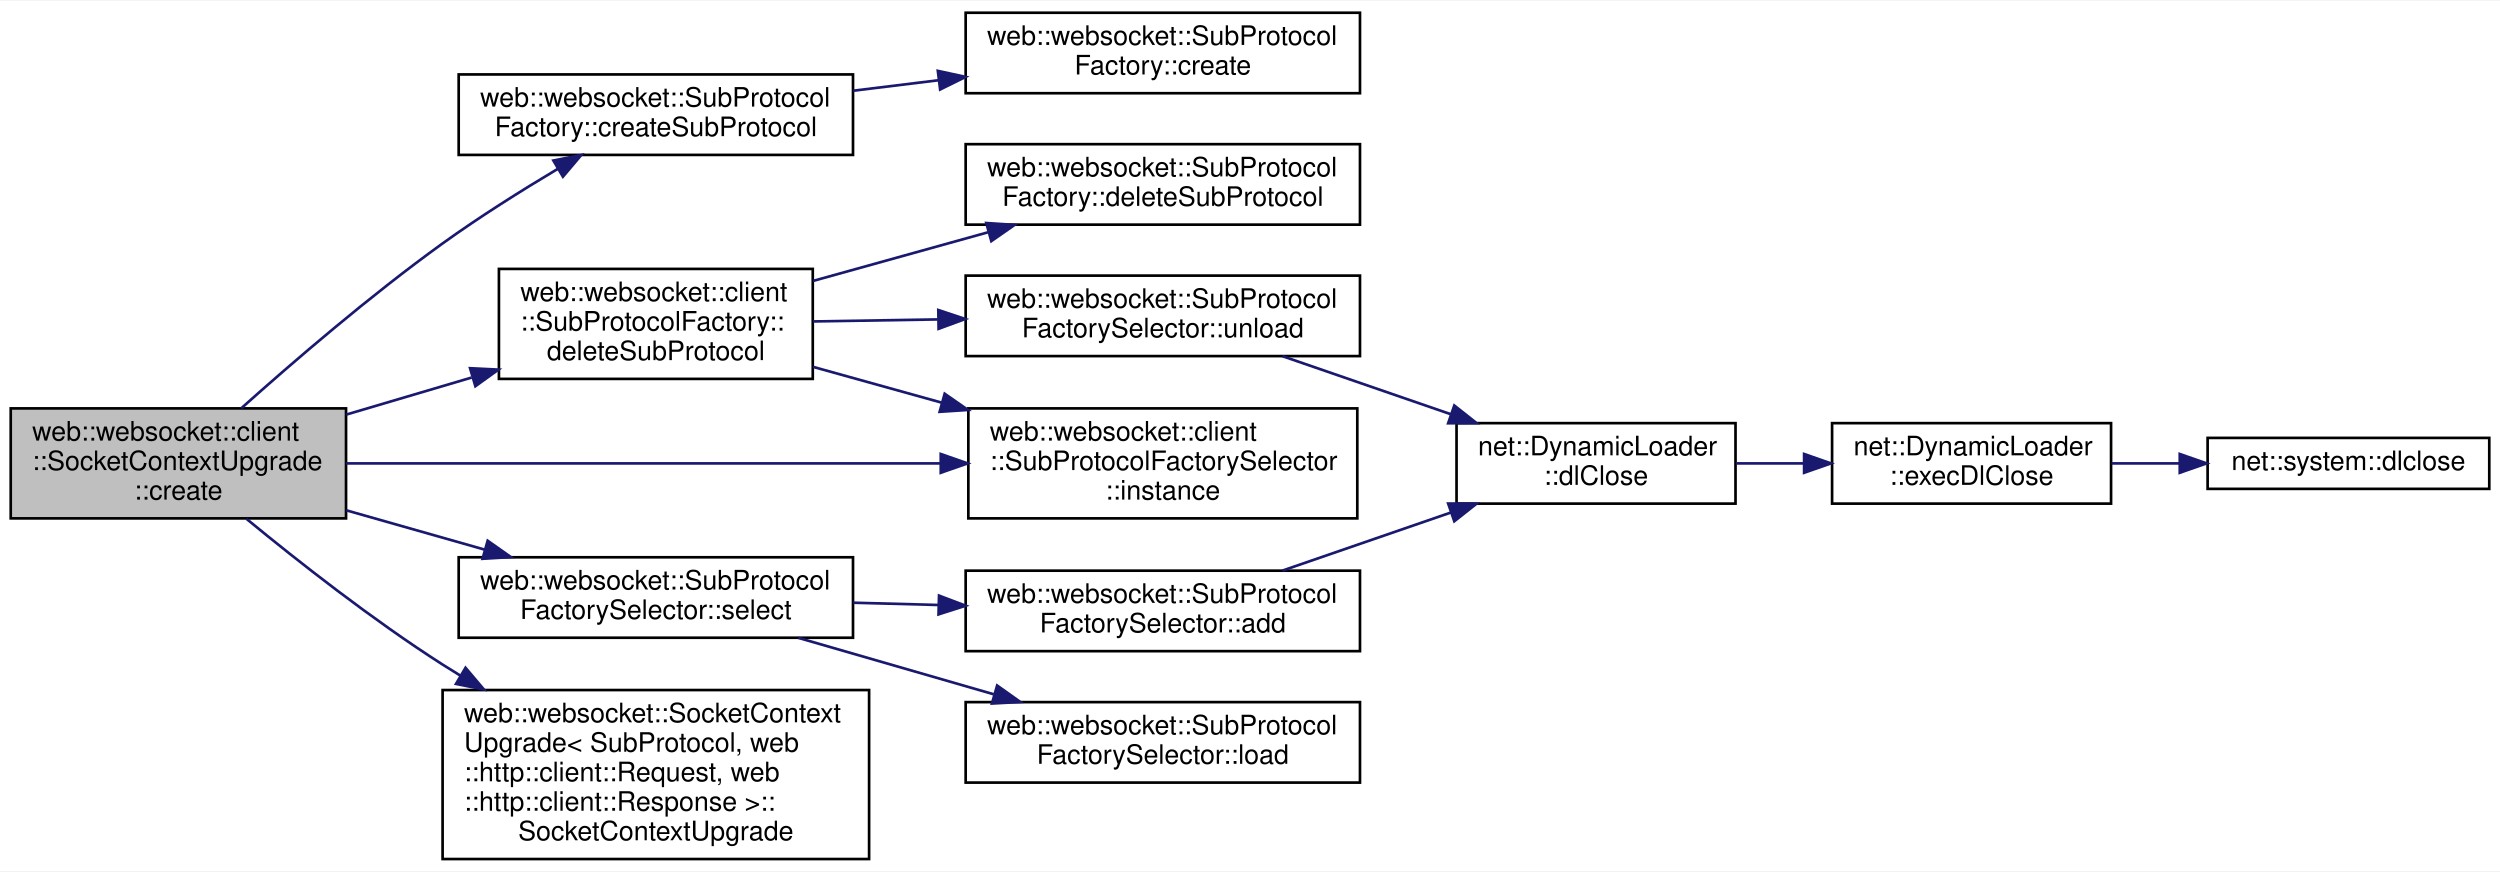
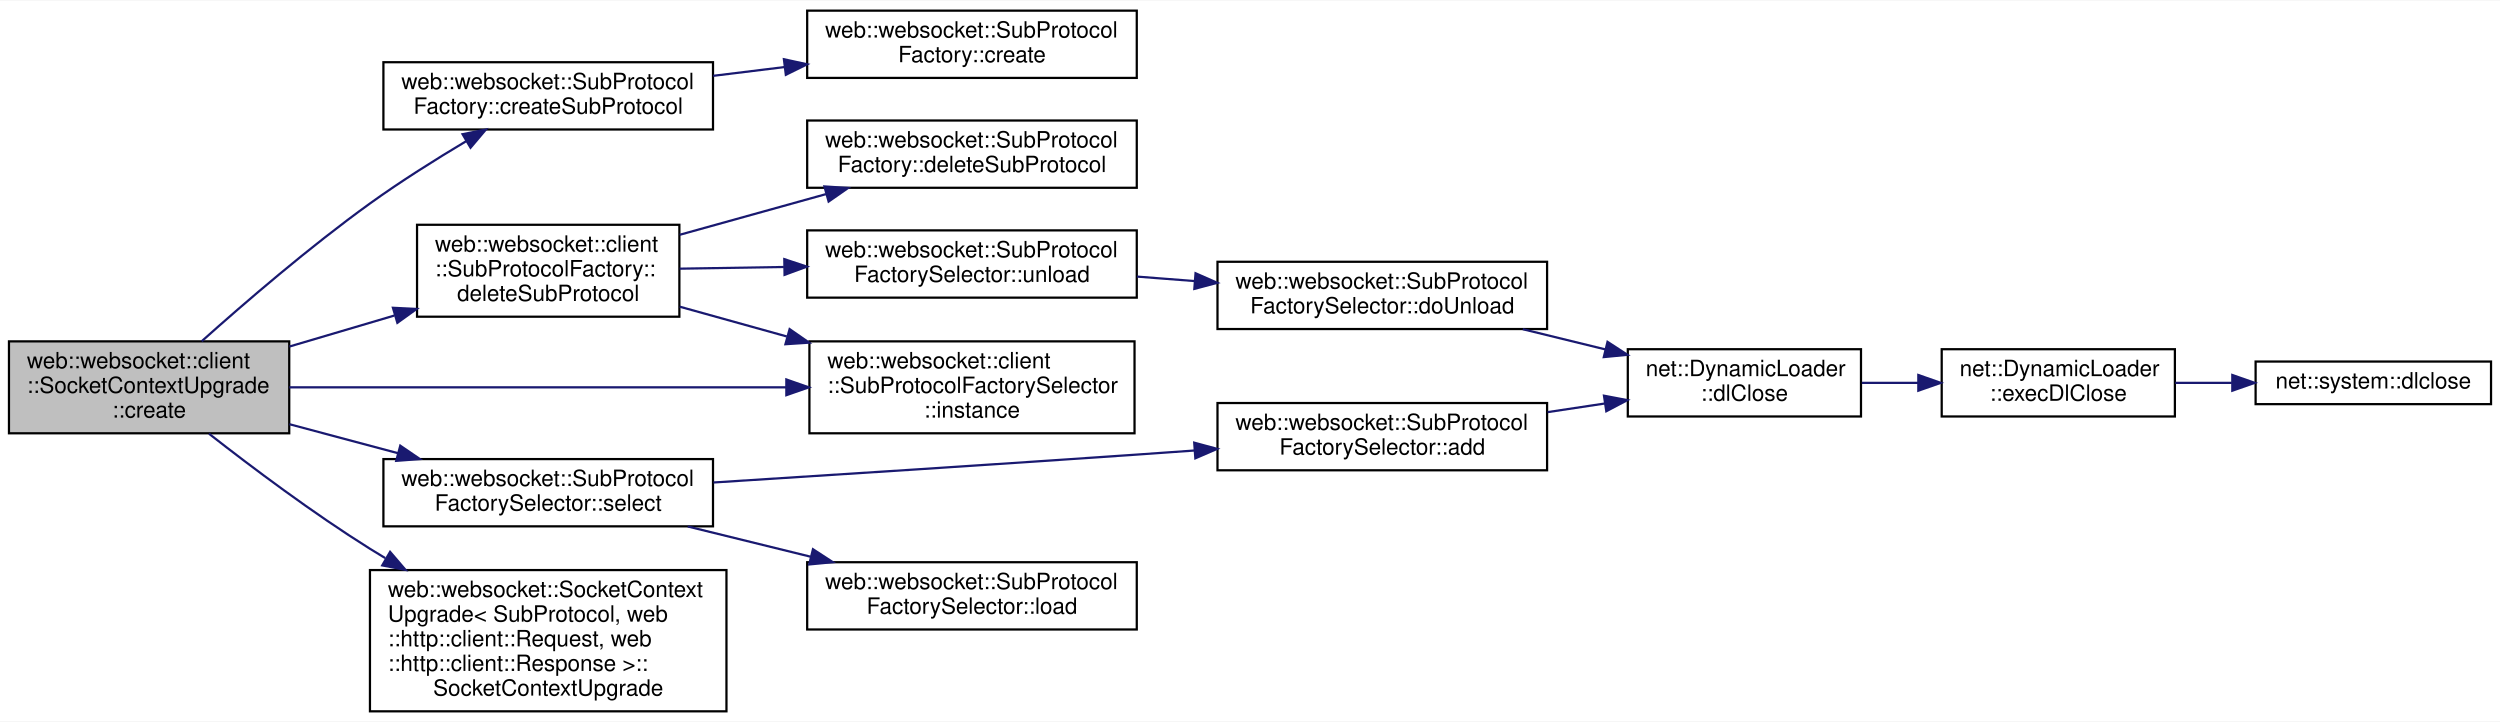
- <svg xmlns="http://www.w3.org/2000/svg" xmlns:xlink="http://www.w3.org/1999/xlink" width="932pt" height="325pt" viewBox="0.00 0.00 932.00 324.50">
-   <g id="graph0" class="graph" transform="scale(1 1) rotate(0) translate(4 320.5)">
-     <polygon fill="white" stroke="transparent" points="-4,4 -4,-320.5 928,-320.5 928,4 -4,4" />
+ <svg xmlns="http://www.w3.org/2000/svg" xmlns:xlink="http://www.w3.org/1999/xlink" width="1115pt" height="322pt" viewBox="0.00 0.00 1115.00 321.50">
+   <g id="graph0" class="graph" transform="scale(1 1) rotate(0) translate(4 317.5)">
+     <polygon fill="white" stroke="transparent" points="-4,4 -4,-317.5 1111,-317.5 1111,4 -4,4" />
    <g id="node1" class="node">
      <g id="a_node1">
        <a xlink:title=" ">
-           <polygon fill="#bfbfbf" stroke="black" points="0,-127.5 0,-168.5 125,-168.5 125,-127.5 0,-127.5" />
-           <text text-anchor="start" x="8" y="-156.5" font-family="Helvetica,sans-Serif" font-size="10.00">web::websocket::client</text>
-           <text text-anchor="start" x="8" y="-145.5" font-family="Helvetica,sans-Serif" font-size="10.00">::SocketContextUpgrade</text>
-           <text text-anchor="middle" x="62.5" y="-134.5" font-family="Helvetica,sans-Serif" font-size="10.00">::create</text>
+           <polygon fill="#bfbfbf" stroke="black" points="0,-124.5 0,-165.5 125,-165.5 125,-124.5 0,-124.5" />
+           <text text-anchor="start" x="8" y="-153.5" font-family="Helvetica,sans-Serif" font-size="10.00">web::websocket::client</text>
+           <text text-anchor="start" x="8" y="-142.5" font-family="Helvetica,sans-Serif" font-size="10.00">::SocketContextUpgrade</text>
+           <text text-anchor="middle" x="62.5" y="-131.5" font-family="Helvetica,sans-Serif" font-size="10.00">::create</text>
        </a>
      </g>
    </g>
    <g id="node2" class="node">
      <g id="a_node2">
-         <a xlink:href="classweb_1_1websocket_1_1_sub_protocol_factory.html#a9d5db0f8fb69dfc1a70ecaa5ecad1cb4" target="_top" xlink:title=" ">
-           <polygon fill="white" stroke="black" points="167,-263 167,-293 314,-293 314,-263 167,-263" />
-           <text text-anchor="start" x="175" y="-281" font-family="Helvetica,sans-Serif" font-size="10.00">web::websocket::SubProtocol</text>
-           <text text-anchor="middle" x="240.5" y="-270" font-family="Helvetica,sans-Serif" font-size="10.00">Factory::createSubProtocol</text>
+         <a xlink:href="classweb_1_1websocket_1_1_sub_protocol_factory.html#a79647e7643e038c501951f1681a315a3" target="_top" xlink:title=" ">
+           <polygon fill="white" stroke="black" points="167,-260 167,-290 314,-290 314,-260 167,-260" />
+           <text text-anchor="start" x="175" y="-278" font-family="Helvetica,sans-Serif" font-size="10.00">web::websocket::SubProtocol</text>
+           <text text-anchor="middle" x="240.5" y="-267" font-family="Helvetica,sans-Serif" font-size="10.00">Factory::createSubProtocol</text>
        </a>
      </g>
    </g>
    <g id="edge1" class="edge">
-       <path fill="none" stroke="midnightblue" d="M85.96,-168.56C105.23,-185.79 134.08,-210.61 161,-230 174.61,-239.8 190.26,-249.64 203.99,-257.83" />
-       <polygon fill="midnightblue" stroke="midnightblue" points="202.3,-260.9 212.7,-262.96 205.86,-254.87 202.3,-260.9" />
+       <path fill="none" stroke="midnightblue" d="M85.96,-165.56C105.23,-182.79 134.08,-207.61 161,-227 174.61,-236.8 190.26,-246.64 203.99,-254.83" />
+       <polygon fill="midnightblue" stroke="midnightblue" points="202.3,-257.9 212.7,-259.96 205.86,-251.87 202.3,-257.9" />
    </g>
    <g id="node4" class="node">
      <g id="a_node4">
        <a xlink:href="classweb_1_1websocket_1_1client_1_1_sub_protocol_factory.html#abf50324ce158763cd920304df5f3716c" target="_top" xlink:title=" ">
-           <polygon fill="white" stroke="black" points="182,-179.5 182,-220.5 299,-220.5 299,-179.5 182,-179.5" />
-           <text text-anchor="start" x="190" y="-208.5" font-family="Helvetica,sans-Serif" font-size="10.00">web::websocket::client</text>
-           <text text-anchor="start" x="190" y="-197.5" font-family="Helvetica,sans-Serif" font-size="10.00">::SubProtocolFactory::</text>
-           <text text-anchor="middle" x="240.5" y="-186.5" font-family="Helvetica,sans-Serif" font-size="10.00">deleteSubProtocol</text>
+           <polygon fill="white" stroke="black" points="182,-176.5 182,-217.5 299,-217.5 299,-176.5 182,-176.5" />
+           <text text-anchor="start" x="190" y="-205.5" font-family="Helvetica,sans-Serif" font-size="10.00">web::websocket::client</text>
+           <text text-anchor="start" x="190" y="-194.5" font-family="Helvetica,sans-Serif" font-size="10.00">::SubProtocolFactory::</text>
+           <text text-anchor="middle" x="240.5" y="-183.5" font-family="Helvetica,sans-Serif" font-size="10.00">deleteSubProtocol</text>
        </a>
      </g>
    </g>
    <g id="edge3" class="edge">
-       <path fill="none" stroke="midnightblue" d="M125.06,-166.19C140.18,-170.66 156.45,-175.46 171.85,-180.01" />
-       <polygon fill="midnightblue" stroke="midnightblue" points="171.24,-183.48 181.82,-182.96 173.22,-176.77 171.24,-183.48" />
+       <path fill="none" stroke="midnightblue" d="M125.06,-163.19C140.18,-167.66 156.45,-172.46 171.85,-177.01" />
+       <polygon fill="midnightblue" stroke="midnightblue" points="171.24,-180.48 181.82,-179.96 173.22,-173.77 171.24,-180.48" />
    </g>
    <g id="node6" class="node">
      <g id="a_node6">
        <a xlink:href="classweb_1_1websocket_1_1client_1_1_sub_protocol_factory_selector.html#ad8fb3cbccd230e0c0110b4465000aaa1" target="_top" xlink:title=" ">
-           <polygon fill="white" stroke="black" points="357,-127.5 357,-168.5 502,-168.5 502,-127.5 357,-127.5" />
-           <text text-anchor="start" x="365" y="-156.5" font-family="Helvetica,sans-Serif" font-size="10.00">web::websocket::client</text>
-           <text text-anchor="start" x="365" y="-145.5" font-family="Helvetica,sans-Serif" font-size="10.00">::SubProtocolFactorySelector</text>
-           <text text-anchor="middle" x="429.5" y="-134.5" font-family="Helvetica,sans-Serif" font-size="10.00">::instance</text>
-         </a>
-       </g>
-     </g>
-     <g id="edge10" class="edge">
-       <path fill="none" stroke="midnightblue" d="M125,-148C185.88,-148 279.44,-148 346.58,-148" />
-       <polygon fill="midnightblue" stroke="midnightblue" points="346.71,-151.5 356.71,-148 346.71,-144.5 346.71,-151.5" />
-     </g>
-     <g id="node11" class="node">
-       <g id="a_node11">
+           <polygon fill="white" stroke="black" points="357,-124.5 357,-165.5 502,-165.5 502,-124.5 357,-124.5" />
+           <text text-anchor="start" x="365" y="-153.5" font-family="Helvetica,sans-Serif" font-size="10.00">web::websocket::client</text>
+           <text text-anchor="start" x="365" y="-142.5" font-family="Helvetica,sans-Serif" font-size="10.00">::SubProtocolFactorySelector</text>
+           <text text-anchor="middle" x="429.5" y="-131.5" font-family="Helvetica,sans-Serif" font-size="10.00">::instance</text>
+         </a>
+       </g>
+     </g>
+     <g id="edge11" class="edge">
+       <path fill="none" stroke="midnightblue" d="M125,-145C185.88,-145 279.44,-145 346.58,-145" />
+       <polygon fill="midnightblue" stroke="midnightblue" points="346.71,-148.5 356.71,-145 346.71,-141.5 346.71,-148.5" />
+     </g>
+     <g id="node12" class="node">
+       <g id="a_node12">
        <a xlink:href="classweb_1_1websocket_1_1_sub_protocol_factory_selector.html#a128338657a57f6a94a910e95daf91e27" target="_top" xlink:title=" ">
          <polygon fill="white" stroke="black" points="167,-83 167,-113 314,-113 314,-83 167,-83" />
          <text text-anchor="start" x="175" y="-101" font-family="Helvetica,sans-Serif" font-size="10.00">web::websocket::SubProtocol</text>
          <text text-anchor="middle" x="240.5" y="-90" font-family="Helvetica,sans-Serif" font-size="10.00">FactorySelector::select</text>
        </a>
      </g>
    </g>
-     <g id="edge11" class="edge">
-       <path fill="none" stroke="midnightblue" d="M125.06,-130.51C141.79,-125.76 159.94,-120.6 176.74,-115.83" />
-       <polygon fill="midnightblue" stroke="midnightblue" points="177.8,-119.17 186.46,-113.07 175.89,-112.43 177.8,-119.17" />
-     </g>
-     <g id="node14" class="node">
-       <g id="a_node14">
+     <g id="edge12" class="edge">
+       <path fill="none" stroke="midnightblue" d="M125.06,-128.56C140.74,-124.37 157.65,-119.86 173.54,-115.61" />
+       <polygon fill="midnightblue" stroke="midnightblue" points="174.52,-118.98 183.28,-113.01 172.71,-112.21 174.52,-118.98" />
+     </g>
+     <g id="node15" class="node">
+       <g id="a_node15">
        <a xlink:href="classweb_1_1websocket_1_1_socket_context_upgrade.html#aa630fad44c5a7187a230ef617ec35725" target="_top" xlink:title=" ">
          <polygon fill="white" stroke="black" points="161,-0.5 161,-63.5 320,-63.5 320,-0.5 161,-0.5" />
          <text text-anchor="start" x="169" y="-51.5" font-family="Helvetica,sans-Serif" font-size="10.00">web::websocket::SocketContext</text>
          <text text-anchor="start" x="169" y="-40.5" font-family="Helvetica,sans-Serif" font-size="10.00">Upgrade&lt; SubProtocol, web</text>
          <text text-anchor="start" x="169" y="-29.5" font-family="Helvetica,sans-Serif" font-size="10.00">::http::client::Request, web</text>
          <text text-anchor="start" x="169" y="-18.5" font-family="Helvetica,sans-Serif" font-size="10.00">::http::client::Response &gt;::</text>
          <text text-anchor="middle" x="240.5" y="-7.5" font-family="Helvetica,sans-Serif" font-size="10.00">SocketContextUpgrade</text>
        </a>
      </g>
    </g>
-     <g id="edge15" class="edge">
-       <path fill="none" stroke="midnightblue" d="M87.88,-127.33C107.09,-111.52 134.9,-89.67 161,-73 163.15,-71.62 165.36,-70.25 167.6,-68.89" />
-       <polygon fill="midnightblue" stroke="midnightblue" points="169.55,-71.81 176.39,-63.72 165.99,-65.78 169.55,-71.81" />
+     <g id="edge16" class="edge">
+       <path fill="none" stroke="midnightblue" d="M89.21,-124.31C108.44,-109.26 135.66,-88.84 161,-73 163.22,-71.61 165.5,-70.22 167.81,-68.84" />
+       <polygon fill="midnightblue" stroke="midnightblue" points="169.98,-71.63 176.87,-63.58 166.47,-65.58 169.98,-71.63" />
    </g>
    <g id="node3" class="node">
      <g id="a_node3">
        <a xlink:href="classweb_1_1websocket_1_1_sub_protocol_factory.html#a25eee3fc89fca13bbcbf838a999cb90c" target="_top" xlink:title=" ">
-           <polygon fill="white" stroke="black" points="356,-286 356,-316 503,-316 503,-286 356,-286" />
-           <text text-anchor="start" x="364" y="-304" font-family="Helvetica,sans-Serif" font-size="10.00">web::websocket::SubProtocol</text>
-           <text text-anchor="middle" x="429.5" y="-293" font-family="Helvetica,sans-Serif" font-size="10.00">Factory::create</text>
+           <polygon fill="white" stroke="black" points="356,-283 356,-313 503,-313 503,-283 356,-283" />
+           <text text-anchor="start" x="364" y="-301" font-family="Helvetica,sans-Serif" font-size="10.00">web::websocket::SubProtocol</text>
+           <text text-anchor="middle" x="429.5" y="-290" font-family="Helvetica,sans-Serif" font-size="10.00">Factory::create</text>
        </a>
      </g>
    </g>
    <g id="edge2" class="edge">
-       <path fill="none" stroke="midnightblue" d="M314.07,-286.93C324.49,-288.21 335.28,-289.53 345.89,-290.84" />
-       <polygon fill="midnightblue" stroke="midnightblue" points="345.62,-294.33 355.97,-292.08 346.48,-287.39 345.62,-294.33" />
+       <path fill="none" stroke="midnightblue" d="M314.07,-283.93C324.49,-285.21 335.28,-286.53 345.89,-287.84" />
+       <polygon fill="midnightblue" stroke="midnightblue" points="345.62,-291.33 355.97,-289.08 346.48,-284.39 345.62,-291.33" />
    </g>
    <g id="node5" class="node">
      <g id="a_node5">
        <a xlink:href="classweb_1_1websocket_1_1_sub_protocol_factory.html#a4bc79a954ee570afbf07e3eb32590659" target="_top" xlink:title=" ">
-           <polygon fill="white" stroke="black" points="356,-237 356,-267 503,-267 503,-237 356,-237" />
-           <text text-anchor="start" x="364" y="-255" font-family="Helvetica,sans-Serif" font-size="10.00">web::websocket::SubProtocol</text>
-           <text text-anchor="middle" x="429.5" y="-244" font-family="Helvetica,sans-Serif" font-size="10.00">Factory::deleteSubProtocol</text>
+           <polygon fill="white" stroke="black" points="356,-234 356,-264 503,-264 503,-234 356,-234" />
+           <text text-anchor="start" x="364" y="-252" font-family="Helvetica,sans-Serif" font-size="10.00">web::websocket::SubProtocol</text>
+           <text text-anchor="middle" x="429.5" y="-241" font-family="Helvetica,sans-Serif" font-size="10.00">Factory::deleteSubProtocol</text>
        </a>
      </g>
    </g>
    <g id="edge4" class="edge">
-       <path fill="none" stroke="midnightblue" d="M299.13,-216.03C319.79,-221.77 343.2,-228.28 364.38,-234.17" />
-       <polygon fill="midnightblue" stroke="midnightblue" points="363.68,-237.61 374.25,-236.91 365.56,-230.86 363.68,-237.61" />
+       <path fill="none" stroke="midnightblue" d="M299.13,-213.03C319.79,-218.77 343.2,-225.28 364.38,-231.17" />
+       <polygon fill="midnightblue" stroke="midnightblue" points="363.68,-234.61 374.25,-233.91 365.56,-227.86 363.68,-234.61" />
    </g>
    <g id="edge5" class="edge">
-       <path fill="none" stroke="midnightblue" d="M299.13,-183.97C314.24,-179.77 330.82,-175.16 346.92,-170.68" />
-       <polygon fill="midnightblue" stroke="midnightblue" points="348.17,-173.97 356.87,-167.92 346.3,-167.23 348.17,-173.97" />
+       <path fill="none" stroke="midnightblue" d="M299.13,-180.97C314.24,-176.77 330.82,-172.16 346.92,-167.68" />
+       <polygon fill="midnightblue" stroke="midnightblue" points="348.17,-170.97 356.87,-164.92 346.3,-164.23 348.17,-170.97" />
    </g>
    <g id="node7" class="node">
      <g id="a_node7">
        <a xlink:href="classweb_1_1websocket_1_1_sub_protocol_factory_selector.html#a562695e0b6cbb6457d3f246cea729baf" target="_top" xlink:title=" ">
-           <polygon fill="white" stroke="black" points="356,-188 356,-218 503,-218 503,-188 356,-188" />
-           <text text-anchor="start" x="364" y="-206" font-family="Helvetica,sans-Serif" font-size="10.00">web::websocket::SubProtocol</text>
-           <text text-anchor="middle" x="429.5" y="-195" font-family="Helvetica,sans-Serif" font-size="10.00">FactorySelector::unload</text>
+           <polygon fill="white" stroke="black" points="356,-185 356,-215 503,-215 503,-185 356,-185" />
+           <text text-anchor="start" x="364" y="-203" font-family="Helvetica,sans-Serif" font-size="10.00">web::websocket::SubProtocol</text>
+           <text text-anchor="middle" x="429.5" y="-192" font-family="Helvetica,sans-Serif" font-size="10.00">FactorySelector::unload</text>
        </a>
      </g>
    </g>
    <g id="edge6" class="edge">
-       <path fill="none" stroke="midnightblue" d="M299.13,-200.92C313.83,-201.16 329.93,-201.42 345.62,-201.67" />
-       <polygon fill="midnightblue" stroke="midnightblue" points="345.8,-205.17 355.85,-201.83 345.91,-198.17 345.8,-205.17" />
+       <path fill="none" stroke="midnightblue" d="M299.13,-197.92C313.83,-198.16 329.93,-198.42 345.62,-198.67" />
+       <polygon fill="midnightblue" stroke="midnightblue" points="345.8,-202.17 355.85,-198.83 345.91,-195.17 345.8,-202.17" />
    </g>
    <g id="node8" class="node">
      <g id="a_node8">
-         <a xlink:href="classnet_1_1_dynamic_loader.html#a1aca5c1a857544608e2adf0edc27c82e" target="_top" xlink:title=" ">
-           <polygon fill="white" stroke="black" points="539,-133 539,-163 643,-163 643,-133 539,-133" />
-           <text text-anchor="start" x="547" y="-151" font-family="Helvetica,sans-Serif" font-size="10.00">net::DynamicLoader</text>
-           <text text-anchor="middle" x="591" y="-140" font-family="Helvetica,sans-Serif" font-size="10.00">::dlClose</text>
+         <a xlink:href="classweb_1_1websocket_1_1_sub_protocol_factory_selector.html#aa96ae6cce3d101e853ad7ba1437e2f60" target="_top" xlink:title=" ">
+           <polygon fill="white" stroke="black" points="539,-171 539,-201 686,-201 686,-171 539,-171" />
+           <text text-anchor="start" x="547" y="-189" font-family="Helvetica,sans-Serif" font-size="10.00">web::websocket::SubProtocol</text>
+           <text text-anchor="middle" x="612.5" y="-178" font-family="Helvetica,sans-Serif" font-size="10.00">FactorySelector::doUnload</text>
        </a>
      </g>
    </g>
    <g id="edge7" class="edge">
-       <path fill="none" stroke="midnightblue" d="M474.08,-187.97C493.51,-181.27 516.57,-173.32 536.99,-166.28" />
-       <polygon fill="midnightblue" stroke="midnightblue" points="538.16,-169.58 546.47,-163.01 535.87,-162.96 538.16,-169.58" />
+       <path fill="none" stroke="midnightblue" d="M503.08,-194.39C511.56,-193.73 520.26,-193.06 528.87,-192.39" />
+       <polygon fill="midnightblue" stroke="midnightblue" points="529.21,-195.88 538.91,-191.61 528.67,-188.9 529.21,-195.88" />
    </g>
    <g id="node9" class="node">
      <g id="a_node9">
-         <a xlink:href="classnet_1_1_dynamic_loader.html#a959fdd5a4fae487d1cef5c7141ff81ba" target="_top" xlink:title=" ">
-           <polygon fill="white" stroke="black" points="679,-133 679,-163 783,-163 783,-133 679,-133" />
-           <text text-anchor="start" x="687" y="-151" font-family="Helvetica,sans-Serif" font-size="10.00">net::DynamicLoader</text>
-           <text text-anchor="middle" x="731" y="-140" font-family="Helvetica,sans-Serif" font-size="10.00">::execDlClose</text>
+         <a xlink:href="classnet_1_1_dynamic_loader.html#a1aca5c1a857544608e2adf0edc27c82e" target="_top" xlink:title=" ">
+           <polygon fill="white" stroke="black" points="722,-132 722,-162 826,-162 826,-132 722,-132" />
+           <text text-anchor="start" x="730" y="-150" font-family="Helvetica,sans-Serif" font-size="10.00">net::DynamicLoader</text>
+           <text text-anchor="middle" x="774" y="-139" font-family="Helvetica,sans-Serif" font-size="10.00">::dlClose</text>
        </a>
      </g>
    </g>
    <g id="edge8" class="edge">
-       <path fill="none" stroke="midnightblue" d="M643.39,-148C651.56,-148 660.08,-148 668.46,-148" />
-       <polygon fill="midnightblue" stroke="midnightblue" points="668.57,-151.5 678.57,-148 668.57,-144.5 668.57,-151.5" />
+       <path fill="none" stroke="midnightblue" d="M675.17,-170.92C687.22,-167.97 699.86,-164.88 711.89,-161.94" />
+       <polygon fill="midnightblue" stroke="midnightblue" points="712.95,-165.29 721.83,-159.51 711.29,-158.49 712.95,-165.29" />
    </g>
    <g id="node10" class="node">
      <g id="a_node10">
+         <a xlink:href="classnet_1_1_dynamic_loader.html#a959fdd5a4fae487d1cef5c7141ff81ba" target="_top" xlink:title=" ">
+           <polygon fill="white" stroke="black" points="862,-132 862,-162 966,-162 966,-132 862,-132" />
+           <text text-anchor="start" x="870" y="-150" font-family="Helvetica,sans-Serif" font-size="10.00">net::DynamicLoader</text>
+           <text text-anchor="middle" x="914" y="-139" font-family="Helvetica,sans-Serif" font-size="10.00">::execDlClose</text>
+         </a>
+       </g>
+     </g>
+     <g id="edge9" class="edge">
+       <path fill="none" stroke="midnightblue" d="M826.39,-147C834.56,-147 843.08,-147 851.46,-147" />
+       <polygon fill="midnightblue" stroke="midnightblue" points="851.57,-150.5 861.57,-147 851.57,-143.5 851.57,-150.5" />
+     </g>
+     <g id="node11" class="node">
+       <g id="a_node11">
        <a xlink:href="namespacenet_1_1system.html#afe90648ec3d910876576a7ce420635af" target="_top" xlink:title=" ">
-           <polygon fill="white" stroke="black" points="819,-138.5 819,-157.5 924,-157.5 924,-138.5 819,-138.5" />
-           <text text-anchor="middle" x="871.5" y="-145.5" font-family="Helvetica,sans-Serif" font-size="10.00">net::system::dlclose</text>
-         </a>
-       </g>
-     </g>
-     <g id="edge9" class="edge">
-       <path fill="none" stroke="midnightblue" d="M783.18,-148C791.4,-148 799.98,-148 808.42,-148" />
-       <polygon fill="midnightblue" stroke="midnightblue" points="808.61,-151.5 818.61,-148 808.61,-144.5 808.61,-151.5" />
-     </g>
-     <g id="node12" class="node">
-       <g id="a_node12">
-         <a xlink:href="classweb_1_1websocket_1_1_sub_protocol_factory_selector.html#acede132589364760936fe84cc98cb7a3" target="_top" xlink:title=" ">
-           <polygon fill="white" stroke="black" points="356,-78 356,-108 503,-108 503,-78 356,-78" />
-           <text text-anchor="start" x="364" y="-96" font-family="Helvetica,sans-Serif" font-size="10.00">web::websocket::SubProtocol</text>
-           <text text-anchor="middle" x="429.5" y="-85" font-family="Helvetica,sans-Serif" font-size="10.00">FactorySelector::add</text>
-         </a>
-       </g>
-     </g>
-     <g id="edge12" class="edge">
-       <path fill="none" stroke="midnightblue" d="M314.07,-96.06C324.49,-95.78 335.28,-95.49 345.89,-95.21" />
-       <polygon fill="midnightblue" stroke="midnightblue" points="346.07,-98.71 355.97,-94.94 345.88,-91.71 346.07,-98.71" />
+           <polygon fill="white" stroke="black" points="1002,-137.5 1002,-156.5 1107,-156.5 1107,-137.5 1002,-137.5" />
+           <text text-anchor="middle" x="1054.5" y="-144.5" font-family="Helvetica,sans-Serif" font-size="10.00">net::system::dlclose</text>
+         </a>
+       </g>
+     </g>
+     <g id="edge10" class="edge">
+       <path fill="none" stroke="midnightblue" d="M966.18,-147C974.4,-147 982.98,-147 991.42,-147" />
+       <polygon fill="midnightblue" stroke="midnightblue" points="991.61,-150.5 1001.61,-147 991.61,-143.5 991.61,-150.5" />
    </g>
    <g id="node13" class="node">
      <g id="a_node13">
+         <a xlink:href="classweb_1_1websocket_1_1_sub_protocol_factory_selector.html#acede132589364760936fe84cc98cb7a3" target="_top" xlink:title=" ">
+           <polygon fill="white" stroke="black" points="539,-108 539,-138 686,-138 686,-108 539,-108" />
+           <text text-anchor="start" x="547" y="-126" font-family="Helvetica,sans-Serif" font-size="10.00">web::websocket::SubProtocol</text>
+           <text text-anchor="middle" x="612.5" y="-115" font-family="Helvetica,sans-Serif" font-size="10.00">FactorySelector::add</text>
+         </a>
+       </g>
+     </g>
+     <g id="edge13" class="edge">
+       <path fill="none" stroke="midnightblue" d="M314.22,-102.56C366.69,-105.89 439.23,-110.58 503,-115 511.33,-115.58 520.02,-116.19 528.69,-116.82" />
+       <polygon fill="midnightblue" stroke="midnightblue" points="528.62,-120.32 538.84,-117.56 529.12,-113.34 528.62,-120.32" />
+     </g>
+     <g id="node14" class="node">
+       <g id="a_node14">
        <a xlink:href="classweb_1_1websocket_1_1_sub_protocol_factory_selector.html#a0a66f50d961d8a19be578ca6c61562d1" target="_top" xlink:title=" ">
-           <polygon fill="white" stroke="black" points="356,-29 356,-59 503,-59 503,-29 356,-29" />
-           <text text-anchor="start" x="364" y="-47" font-family="Helvetica,sans-Serif" font-size="10.00">web::websocket::SubProtocol</text>
-           <text text-anchor="middle" x="429.5" y="-36" font-family="Helvetica,sans-Serif" font-size="10.00">FactorySelector::load</text>
-         </a>
-       </g>
+           <polygon fill="white" stroke="black" points="356,-37 356,-67 503,-67 503,-37 356,-37" />
+           <text text-anchor="start" x="364" y="-55" font-family="Helvetica,sans-Serif" font-size="10.00">web::websocket::SubProtocol</text>
+           <text text-anchor="middle" x="429.5" y="-44" font-family="Helvetica,sans-Serif" font-size="10.00">FactorySelector::load</text>
+         </a>
+       </g>
+     </g>
+     <g id="edge15" class="edge">
+       <path fill="none" stroke="midnightblue" d="M302.73,-82.94C320.26,-78.63 339.51,-73.89 357.56,-69.45" />
+       <polygon fill="midnightblue" stroke="midnightblue" points="358.58,-72.8 367.45,-67.02 356.9,-66.01 358.58,-72.8" />
    </g>
    <g id="edge14" class="edge">
-       <path fill="none" stroke="midnightblue" d="M293.59,-82.96C316.19,-76.43 342.84,-68.74 366.45,-61.92" />
-       <polygon fill="midnightblue" stroke="midnightblue" points="367.73,-65.19 376.37,-59.05 365.79,-58.47 367.73,-65.19" />
-     </g>
-     <g id="edge13" class="edge">
-       <path fill="none" stroke="midnightblue" d="M474.08,-108.03C493.51,-114.73 516.57,-122.68 536.99,-129.72" />
-       <polygon fill="midnightblue" stroke="midnightblue" points="535.87,-133.04 546.47,-132.99 538.16,-126.42 535.87,-133.04" />
+       <path fill="none" stroke="midnightblue" d="M686.25,-133.95C694.78,-135.23 703.41,-136.53 711.76,-137.79" />
+       <polygon fill="midnightblue" stroke="midnightblue" points="711.37,-141.27 721.78,-139.29 712.41,-134.34 711.37,-141.27" />
    </g>
  </g>
</svg>
